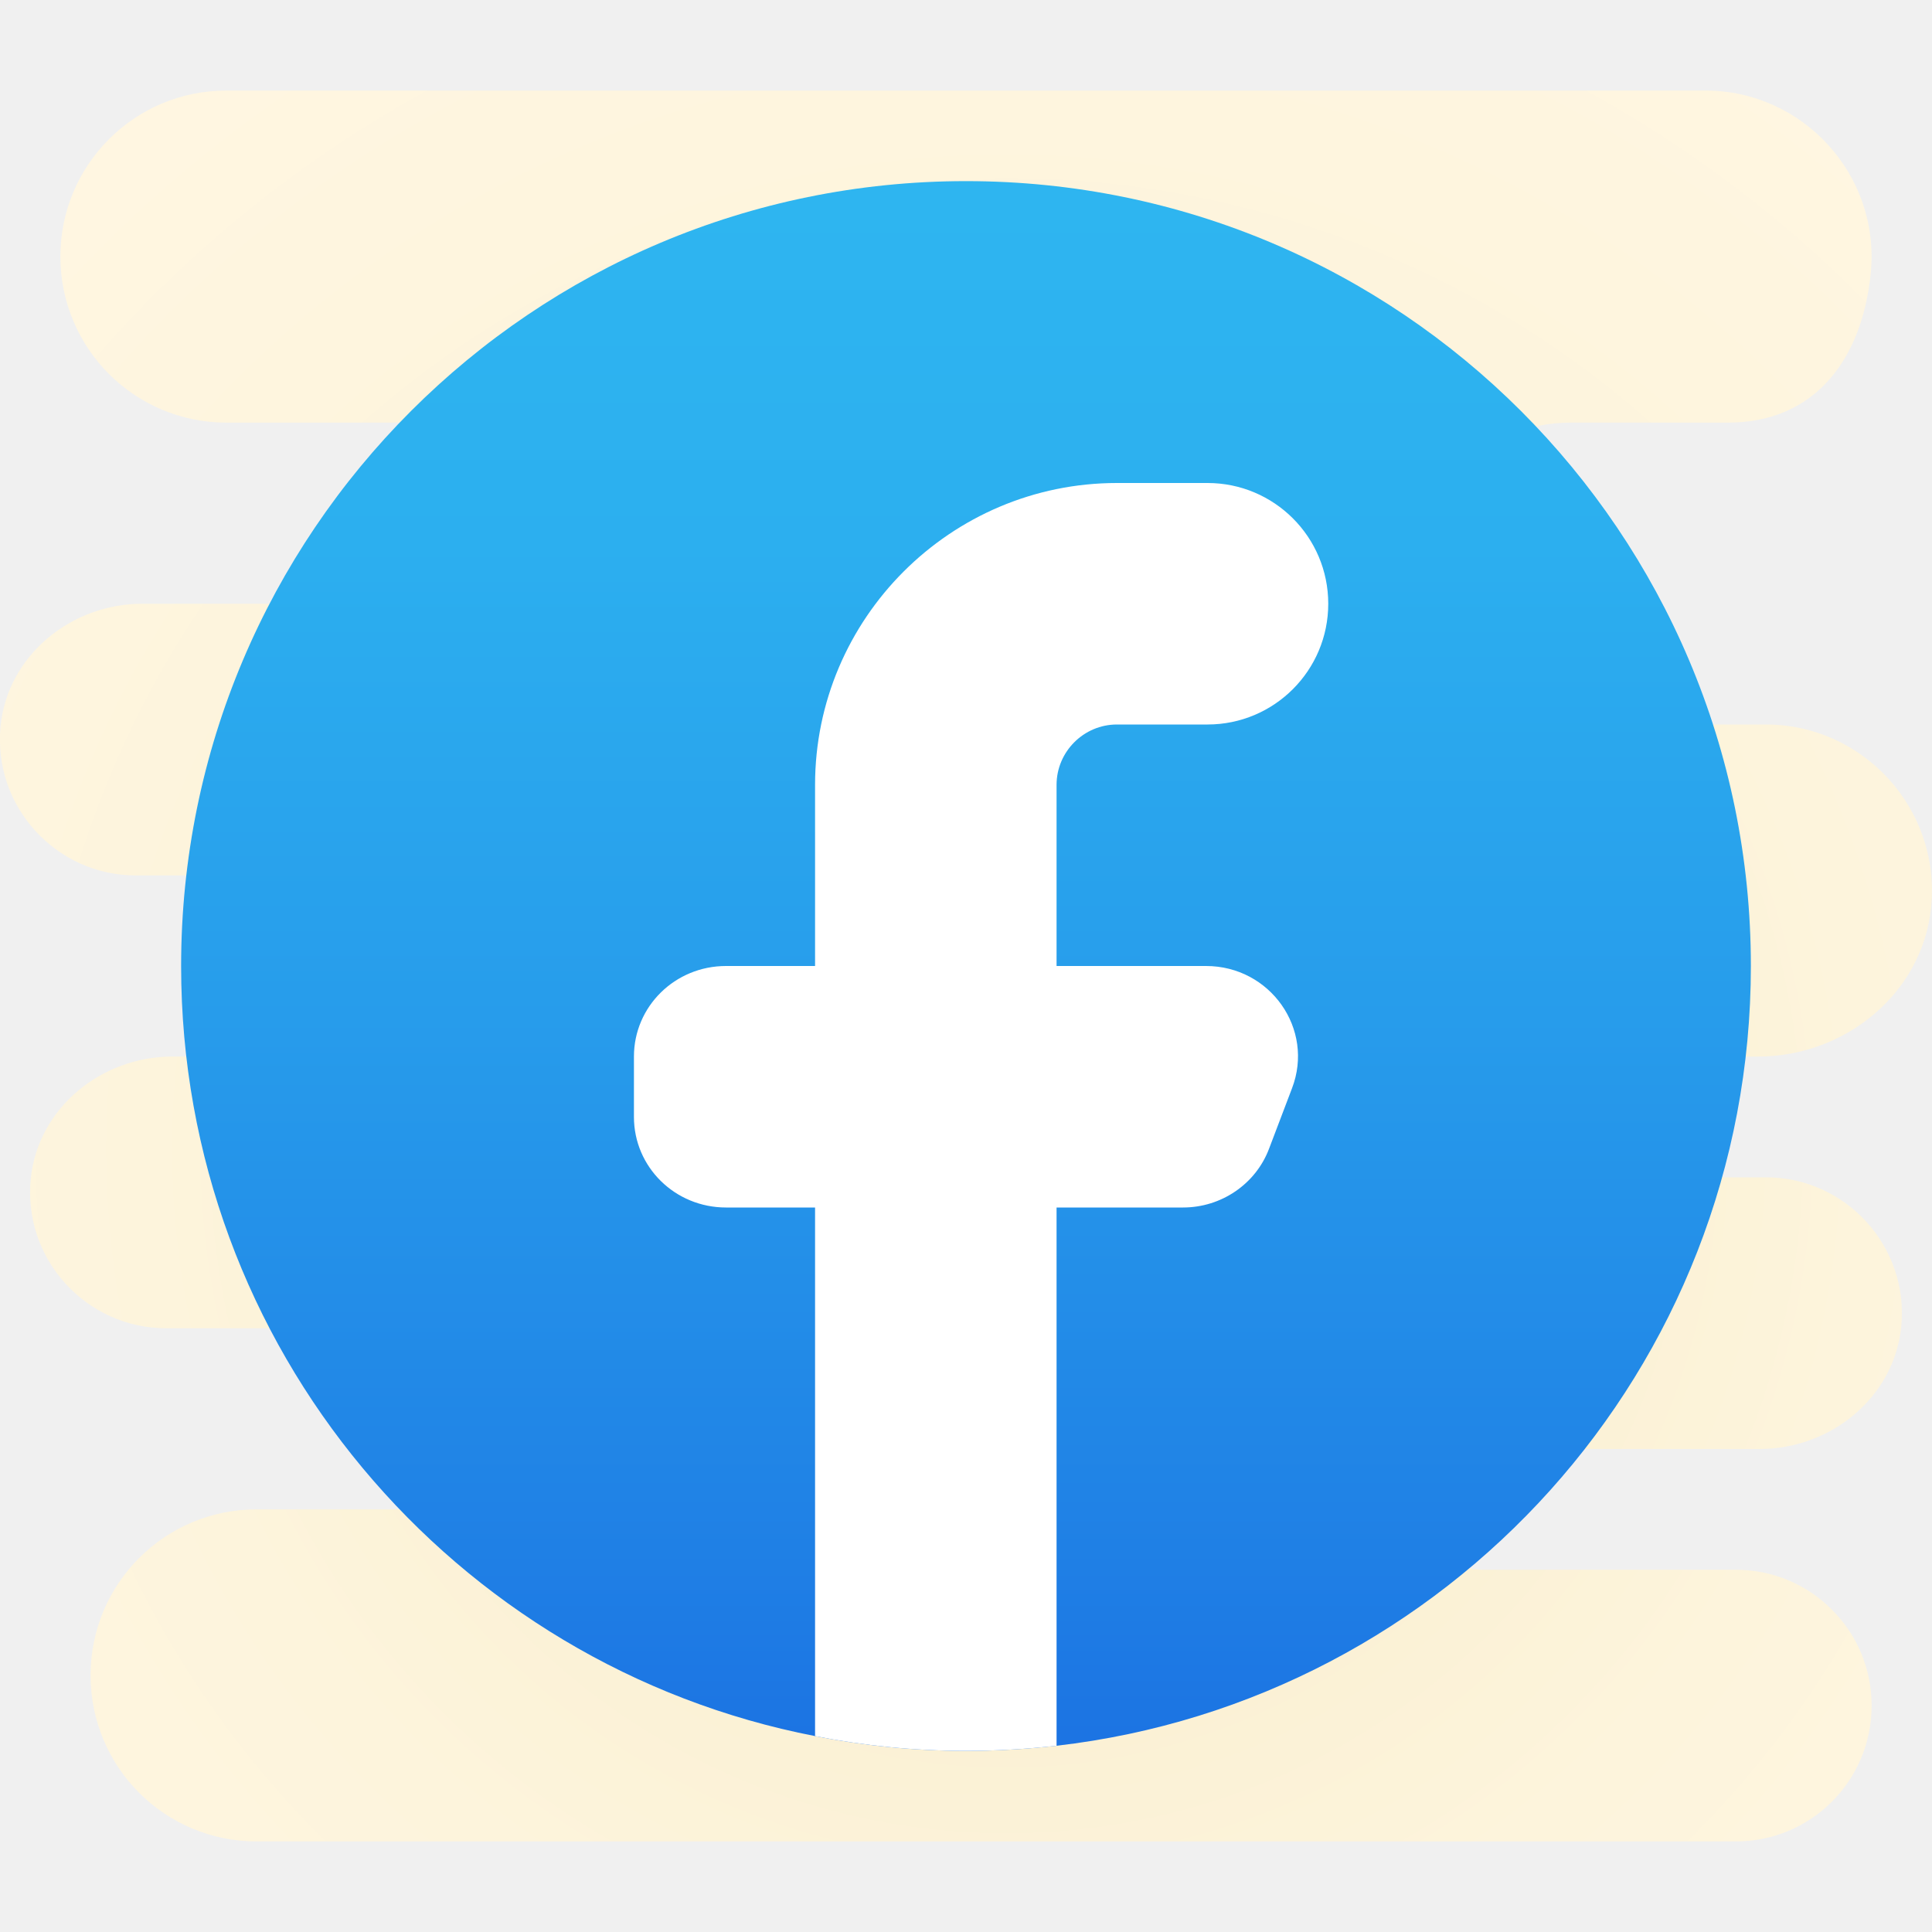
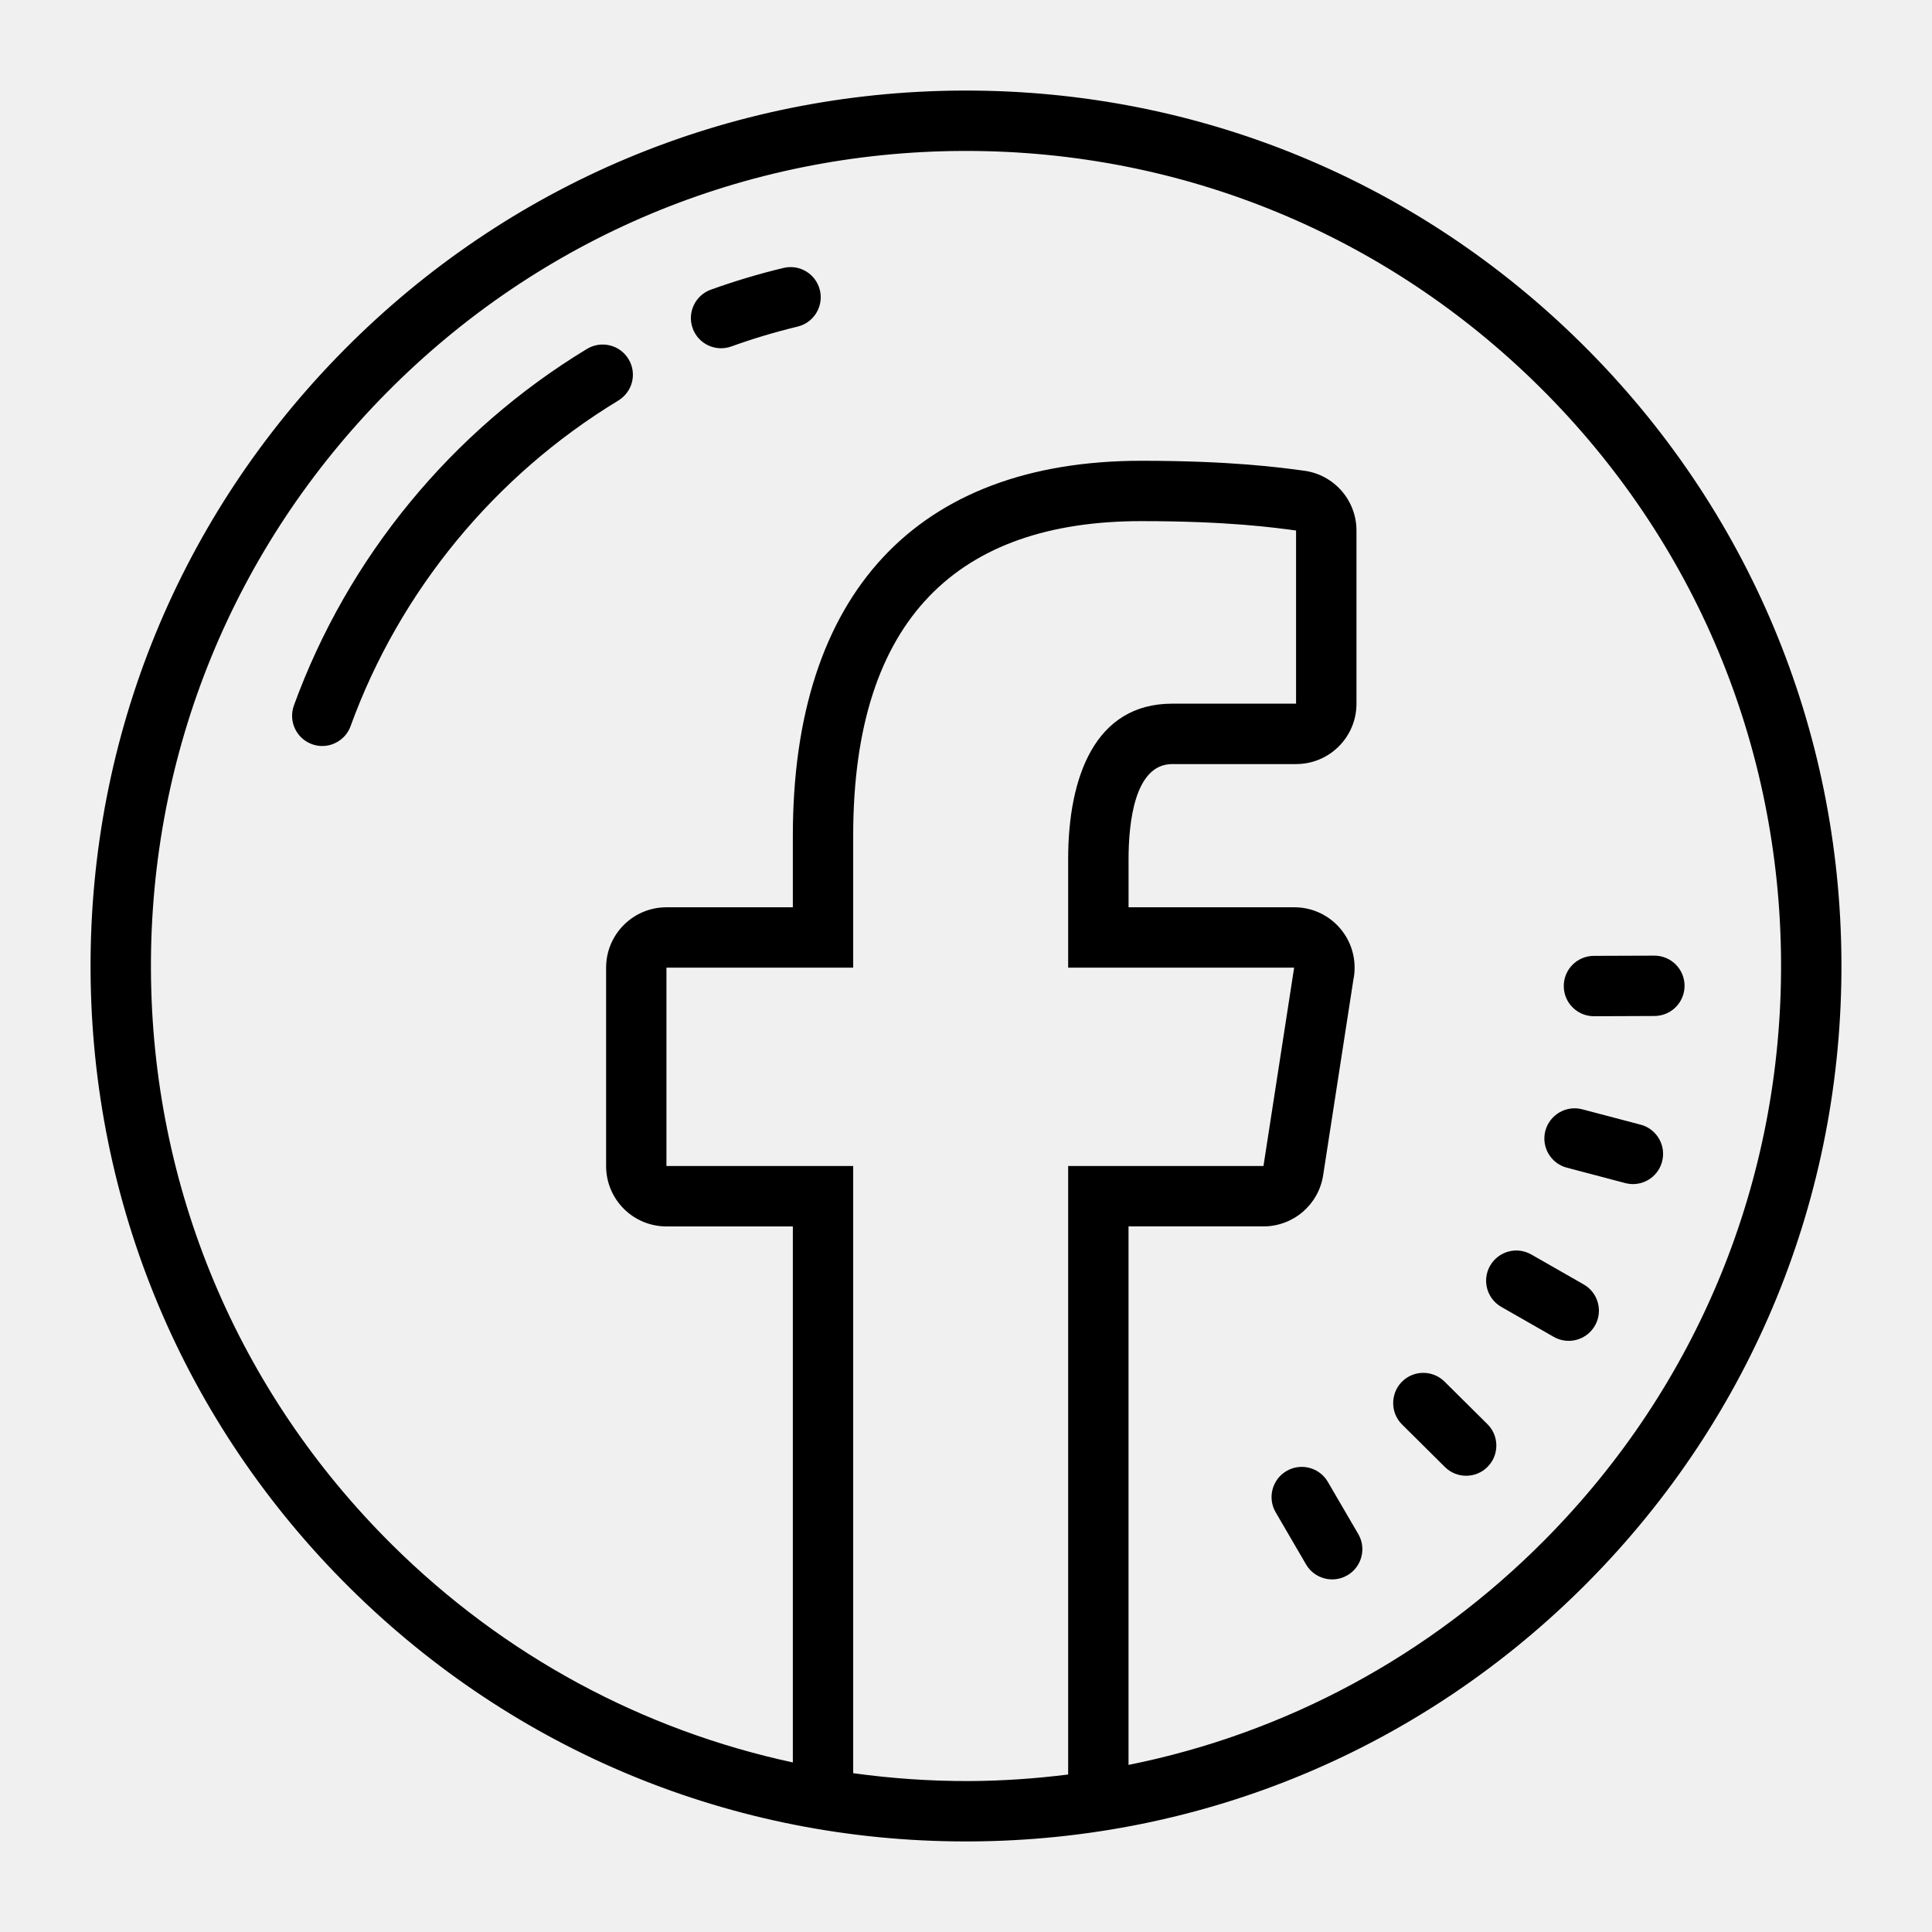
- <svg xmlns="http://www.w3.org/2000/svg" viewBox="0 0 64 64" width="64px" height="64px">
-   <radialGradient id="nT5WH7nXAOiS46rXmee3Oa" cx="33.34" cy="27.936" r="43.888" gradientTransform="matrix(1 0 0 -1 0 66)" gradientUnits="userSpaceOnUse">
-     <stop offset="0" stop-color="#f4e9c3" />
-     <stop offset=".219" stop-color="#f8eecd" />
-     <stop offset=".644" stop-color="#fdf4dc" />
-     <stop offset="1" stop-color="#fff6e1" />
-   </radialGradient>
-   <path fill="url(#nT5WH7nXAOiS46rXmee3Oa)" d="M51.03,37.34c0.16,0.98,1.08,1.66,2.08,1.66h5.39c2.63,0,4.75,2.28,4.48,4.96 C62.74,46.3,60.64,48,58.29,48H49c-1.22,0-2.18,1.08-1.97,2.34c0.16,0.98,1.08,1.66,2.08,1.66h8.39c1.24,0,2.37,0.5,3.18,1.32 C61.5,54.13,62,55.26,62,56.5c0,2.49-2.01,4.5-4.5,4.5h-49c-1.52,0-2.9-0.62-3.89-1.61C3.62,58.4,3,57.02,3,55.5 C3,52.46,5.46,50,8.5,50H14c1.22,0,2.18-1.08,1.97-2.34C15.81,46.68,14.89,44,13.89,44H5.5c-2.63,0-4.75-2.28-4.48-4.96 C1.26,36.7,3.36,35,5.71,35H8c1.71,0,3.09-1.43,3-3.16C10.91,30.22,9.45,29,7.83,29H4.5c-2.63,0-4.75-2.28-4.48-4.96 C0.26,21.7,2.37,20,4.71,20H20c0.83,0,1.58-0.34,2.12-0.88C22.66,18.58,23,17.83,23,17c0-1.66-1.34-3-3-3h-1.18 c-0.62-0.09-1.43,0-2.32,0h-9c-1.52,0-2.9-0.62-3.89-1.61S2,10.02,2,8.5C2,5.46,4.46,3,7.5,3h49c3.21,0,5.8,2.79,5.47,6.06 C61.68,11.92,60.11,14,57.24,14H52c-2.76,0-5,2.24-5,5c0,1.38,0.56,2.63,1.46,3.54C49.37,23.44,50.62,24,52,24h6.5 c3.21,0,5.8,2.79,5.47,6.06C63.68,32.92,61.11,35,58.24,35H53C51.78,35,50.82,36.08,51.03,37.34z" />
-   <linearGradient id="nT5WH7nXAOiS46rXmee3Ob" x1="32" x2="32" y1="-3.34" y2="59.223" gradientTransform="matrix(1 0 0 -1 0 66)" gradientUnits="userSpaceOnUse">
-     <stop offset="0" stop-color="#155cde" />
-     <stop offset=".278" stop-color="#1f7fe5" />
-     <stop offset=".569" stop-color="#279ceb" />
-     <stop offset=".82" stop-color="#2cafef" />
-     <stop offset="1" stop-color="#2eb5f0" />
-   </linearGradient>
-   <path fill="url(#nT5WH7nXAOiS46rXmee3Ob)" d="M58,32c0,13.35-10.05,24.34-23,25.83C34.02,57.94,33.01,58,32,58c-1.71,0-3.38-0.17-5-0.49 C15.03,55.19,6,44.65,6,32C6,17.64,17.64,6,32,6S58,17.64,58,32z" />
-   <path fill="#fff" d="M42.8,36.05l-0.76,2C41.6,39.22,40.46,40,39.19,40H35v17.83C34.02,57.94,33.01,58,32,58 c-1.71,0-3.38-0.17-5-0.49V40h-2.95C22.36,40,21,38.66,21,37v-2c0-1.66,1.36-3,3.05-3H27v-6c0-5.51,4.49-10,10-10h3 c2.21,0,4,1.79,4,4s-1.79,4-4,4h-3c-1.1,0-2,0.9-2,2v6h4.95C42.08,32,43.55,34.09,42.8,36.05z" />
+ <svg xmlns="http://www.w3.org/2000/svg" fill="#000000" viewBox="0 0 64 64" width="64px" height="64px">
+   <path d="M52.42,11.407C46.949,5.982,39.704,3,32.005,3c-0.042,0-0.085,0-0.127,0c-7.746,0.033-15.017,3.08-20.471,8.581C5.953,17.082,2.967,24.377,3,32.123c0.033,7.746,3.08,15.016,8.58,20.47C17.051,58.018,24.296,61,31.995,61c0.042,0,0.085,0,0.127,0c7.746-0.033,15.017-3.08,20.471-8.581c5.454-5.501,8.44-12.796,8.407-20.542C60.967,24.131,57.92,16.861,52.42,11.407z M32.114,59c-1.3,0.004-2.585-0.086-3.851-0.261V38.626h-6.186v-6.572h6.186v-4.373c0-7.24,3.527-10.418,9.544-10.418c2.882,0,4.405,0.214,5.127,0.311v5.736h-4.104c-2.554,0-3.446,2.422-3.446,5.152v3.592h7.486l-1.016,6.572h-6.47v20.157C34.307,58.917,33.217,58.995,32.114,59z M51.173,51.011c-3.817,3.85-8.59,6.408-13.789,7.454V40.626h4.47c0.987,0,1.826-0.719,1.977-1.694l1-6.468c0.028-0.132,0.042-0.269,0.042-0.409c0-1.105-0.893-2-1.997-2h-0.005h-5.486v-1.592c0-1.177,0.188-3.152,1.446-3.152h4.104c1.105,0,2-0.895,2-2v-5.736c0-1.001-0.74-1.848-1.733-1.982c-0.82-0.111-2.435-0.329-5.394-0.329c-7.444,0-11.544,4.41-11.544,12.418v2.373h-4.186c-1.105,0-2,0.895-2,2v6.572c0,1.105,0.895,2,2,2h4.186v17.756c-4.982-1.074-9.568-3.534-13.274-7.209C7.867,46.095,5.03,39.326,5,32.114c-0.03-7.212,2.749-14.004,7.827-19.125C17.905,7.868,24.674,5.031,31.886,5c0.04,0,0.079,0,0.119,0c7.167,0,13.913,2.777,19.006,7.827C56.133,17.905,58.97,24.674,59,31.886C59.03,39.098,56.251,45.89,51.173,51.011z M52.834,43.914c-0.001,0.001-0.002,0.003-0.002,0.003c-0.276,0.477-0.884,0.642-1.363,0.368l-1.736-0.992c-0.479-0.274-0.646-0.885-0.372-1.364c0.001-0.002,0.002-0.003,0.003-0.004c0.276-0.477,0.884-0.642,1.363-0.368l1.736,0.992C52.942,42.824,53.109,43.434,52.834,43.914z M55.059,38.478c-0.023,0.088-0.057,0.17-0.101,0.247c-0.22,0.381-0.674,0.584-1.12,0.466l-1.934-0.51c-0.535-0.14-0.852-0.687-0.712-1.222c0.142-0.53,0.687-0.853,1.222-0.712l1.933,0.509C54.881,37.396,55.199,37.943,55.059,38.478z M44.994,50.817c0.187,0.32,0.174,0.704,0.001,1.004c-0.084,0.146-0.207,0.272-0.362,0.363c-0.478,0.277-1.09,0.116-1.368-0.36l-1.007-1.728c-0.278-0.477-0.117-1.089,0.36-1.367c0.477-0.279,1.09-0.118,1.369,0.361L44.994,50.817z M55.803,32.652c0,0.184-0.048,0.356-0.134,0.504c-0.172,0.298-0.493,0.498-0.863,0.5l-2,0.008c-0.552,0.002-1.002-0.443-1.004-0.995c-0.003-0.555,0.442-1.002,0.996-1.005l2.001-0.007C55.352,31.655,55.801,32.1,55.803,32.652z M49.272,47.176c0.33,0.327,0.384,0.827,0.163,1.21c-0.043,0.074-0.096,0.142-0.157,0.205c-0.389,0.392-1.022,0.395-1.414,0.005l-1.42-1.409c-0.393-0.39-0.387-1.028-0.005-1.414c0.389-0.392,1.022-0.394,1.414-0.005L49.272,47.176z M27.16,9.613c0.091,0.38-0.049,0.764-0.33,1c-0.115,0.097-0.252,0.169-0.408,0.206c-0.744,0.179-1.482,0.4-2.196,0.658c-0.521,0.187-1.094-0.082-1.28-0.601c-0.188-0.52,0.083-1.093,0.601-1.28c0.784-0.282,1.593-0.525,2.406-0.72C26.491,8.746,27.031,9.076,27.16,9.613z M20.82,11.895c0.286,0.472,0.14,1.079-0.338,1.374c-4.092,2.481-7.242,6.31-8.868,10.784c-0.062,0.171-0.165,0.314-0.295,0.423c-0.265,0.223-0.638,0.303-0.984,0.176c-0.52-0.188-0.787-0.762-0.599-1.282c1.78-4.901,5.227-9.096,9.71-11.813C19.919,11.272,20.535,11.423,20.82,11.895z" />
</svg>
